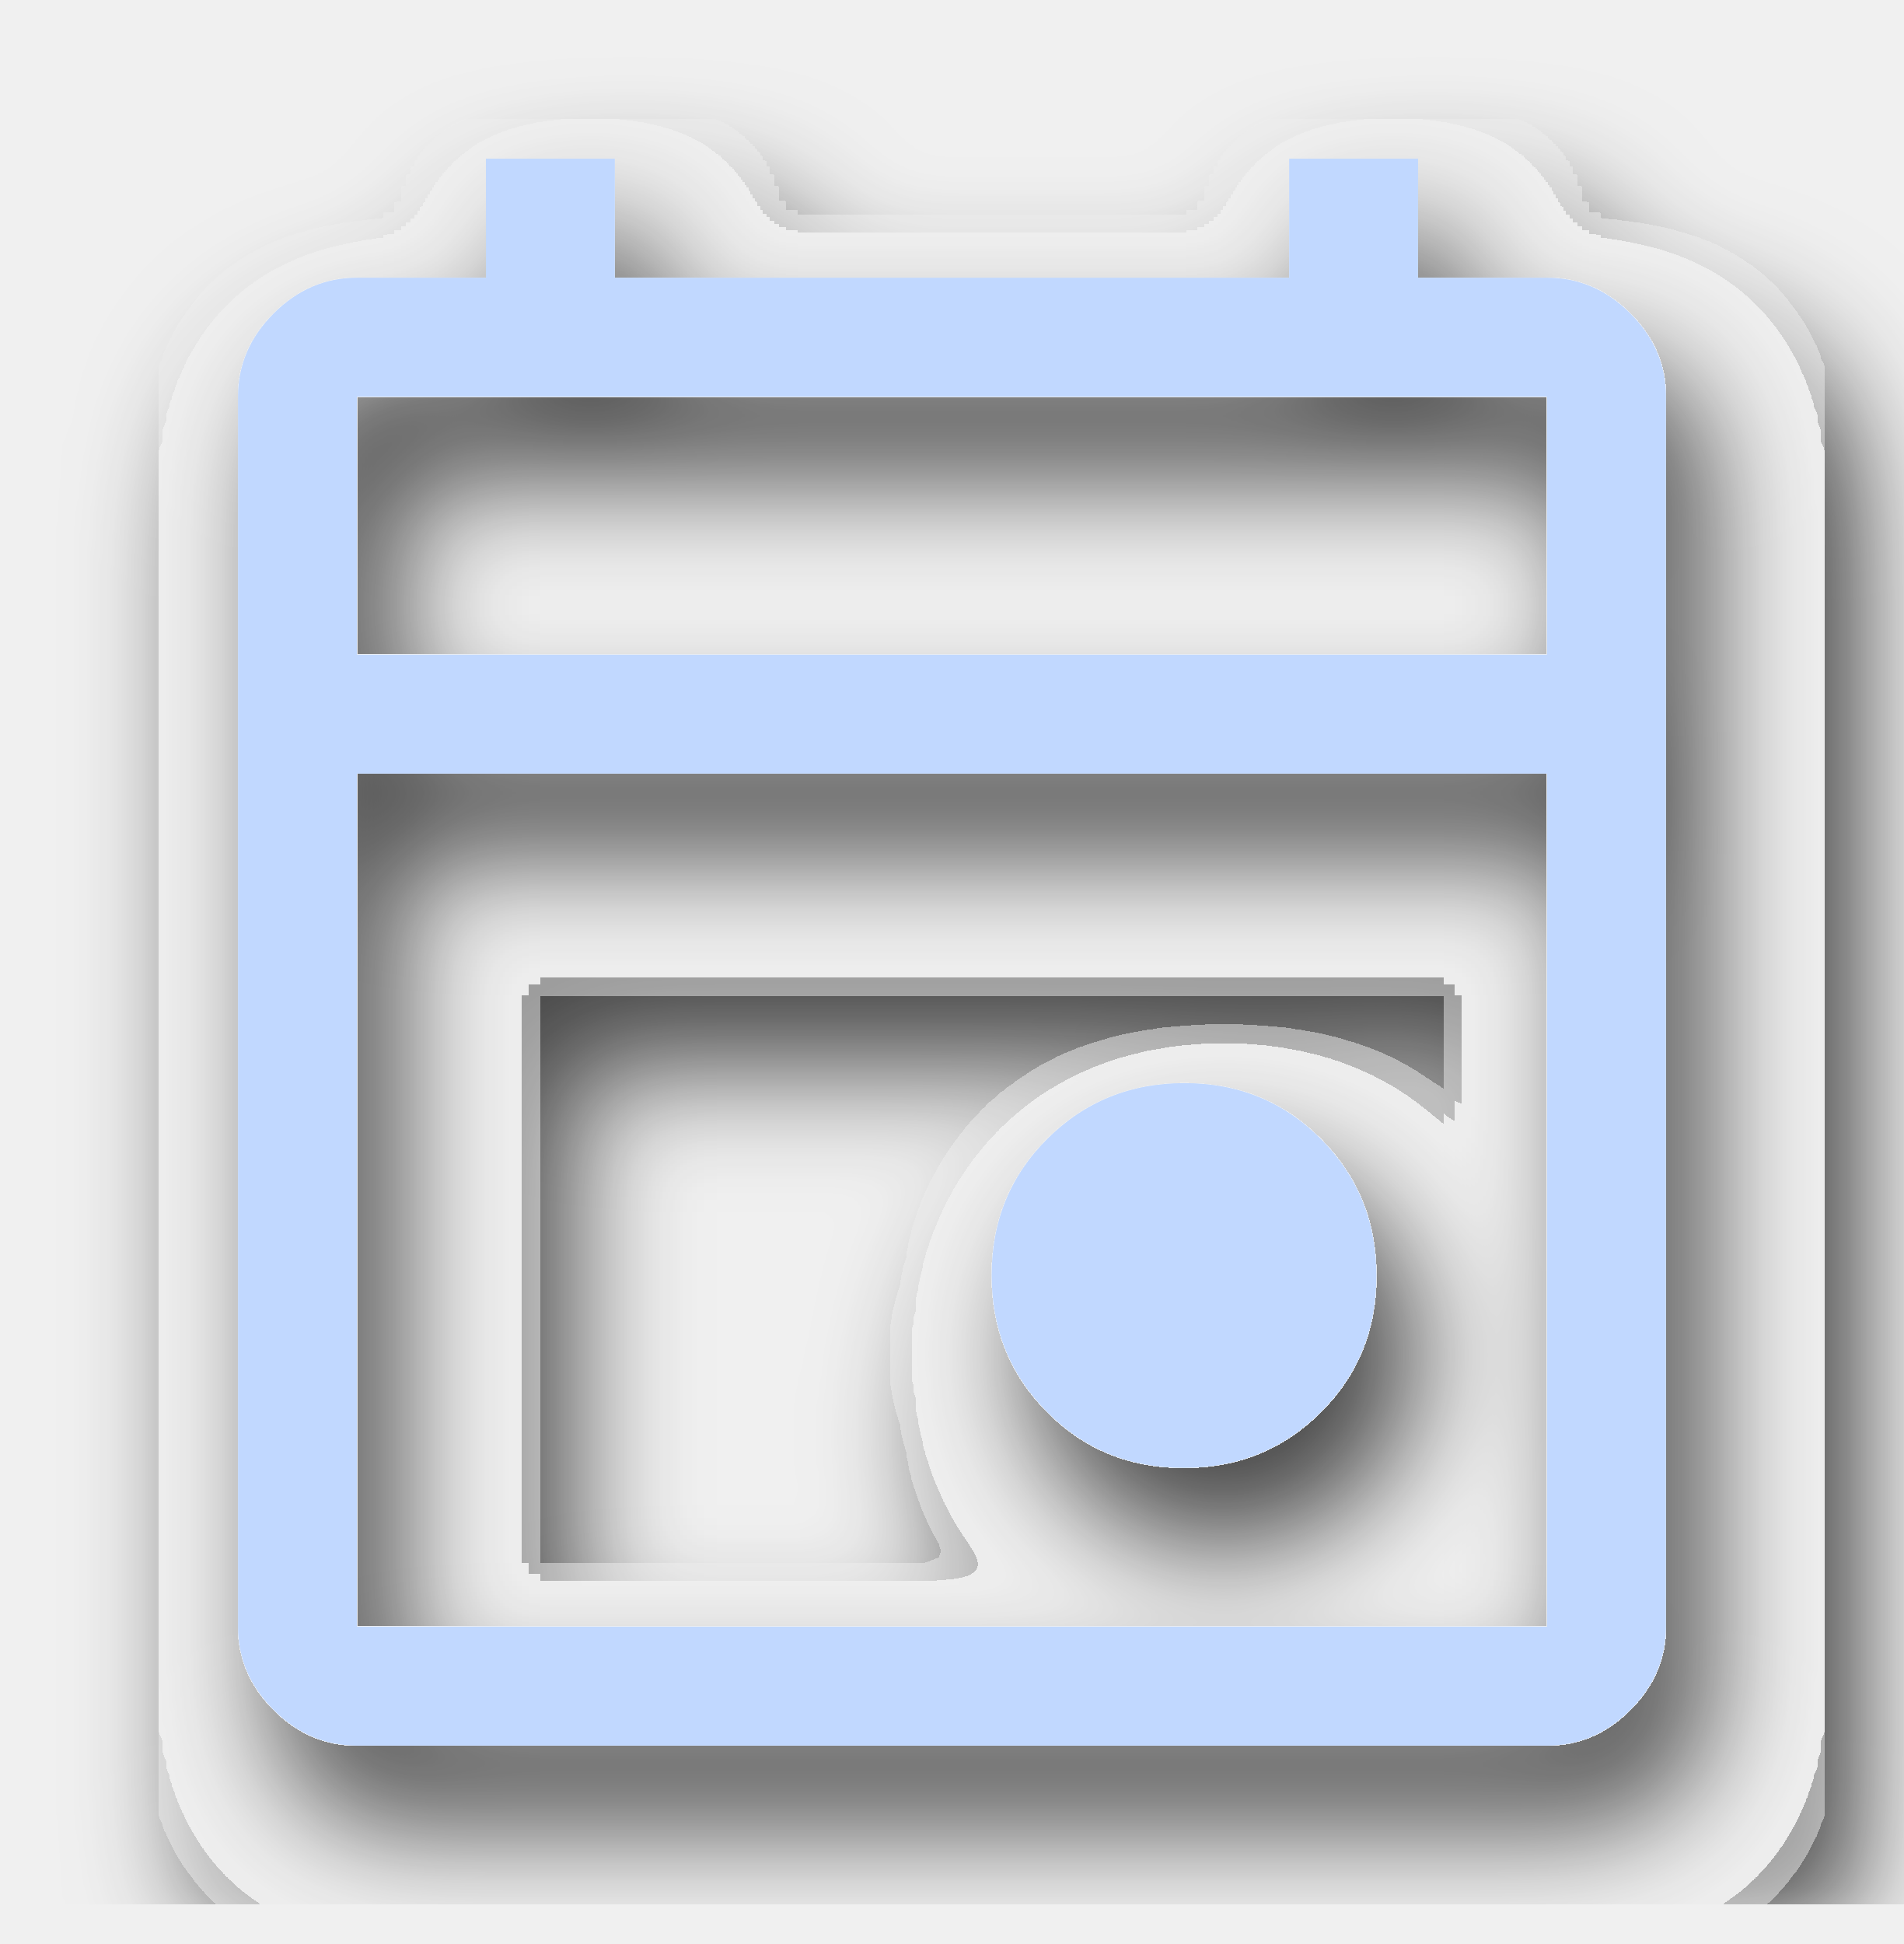
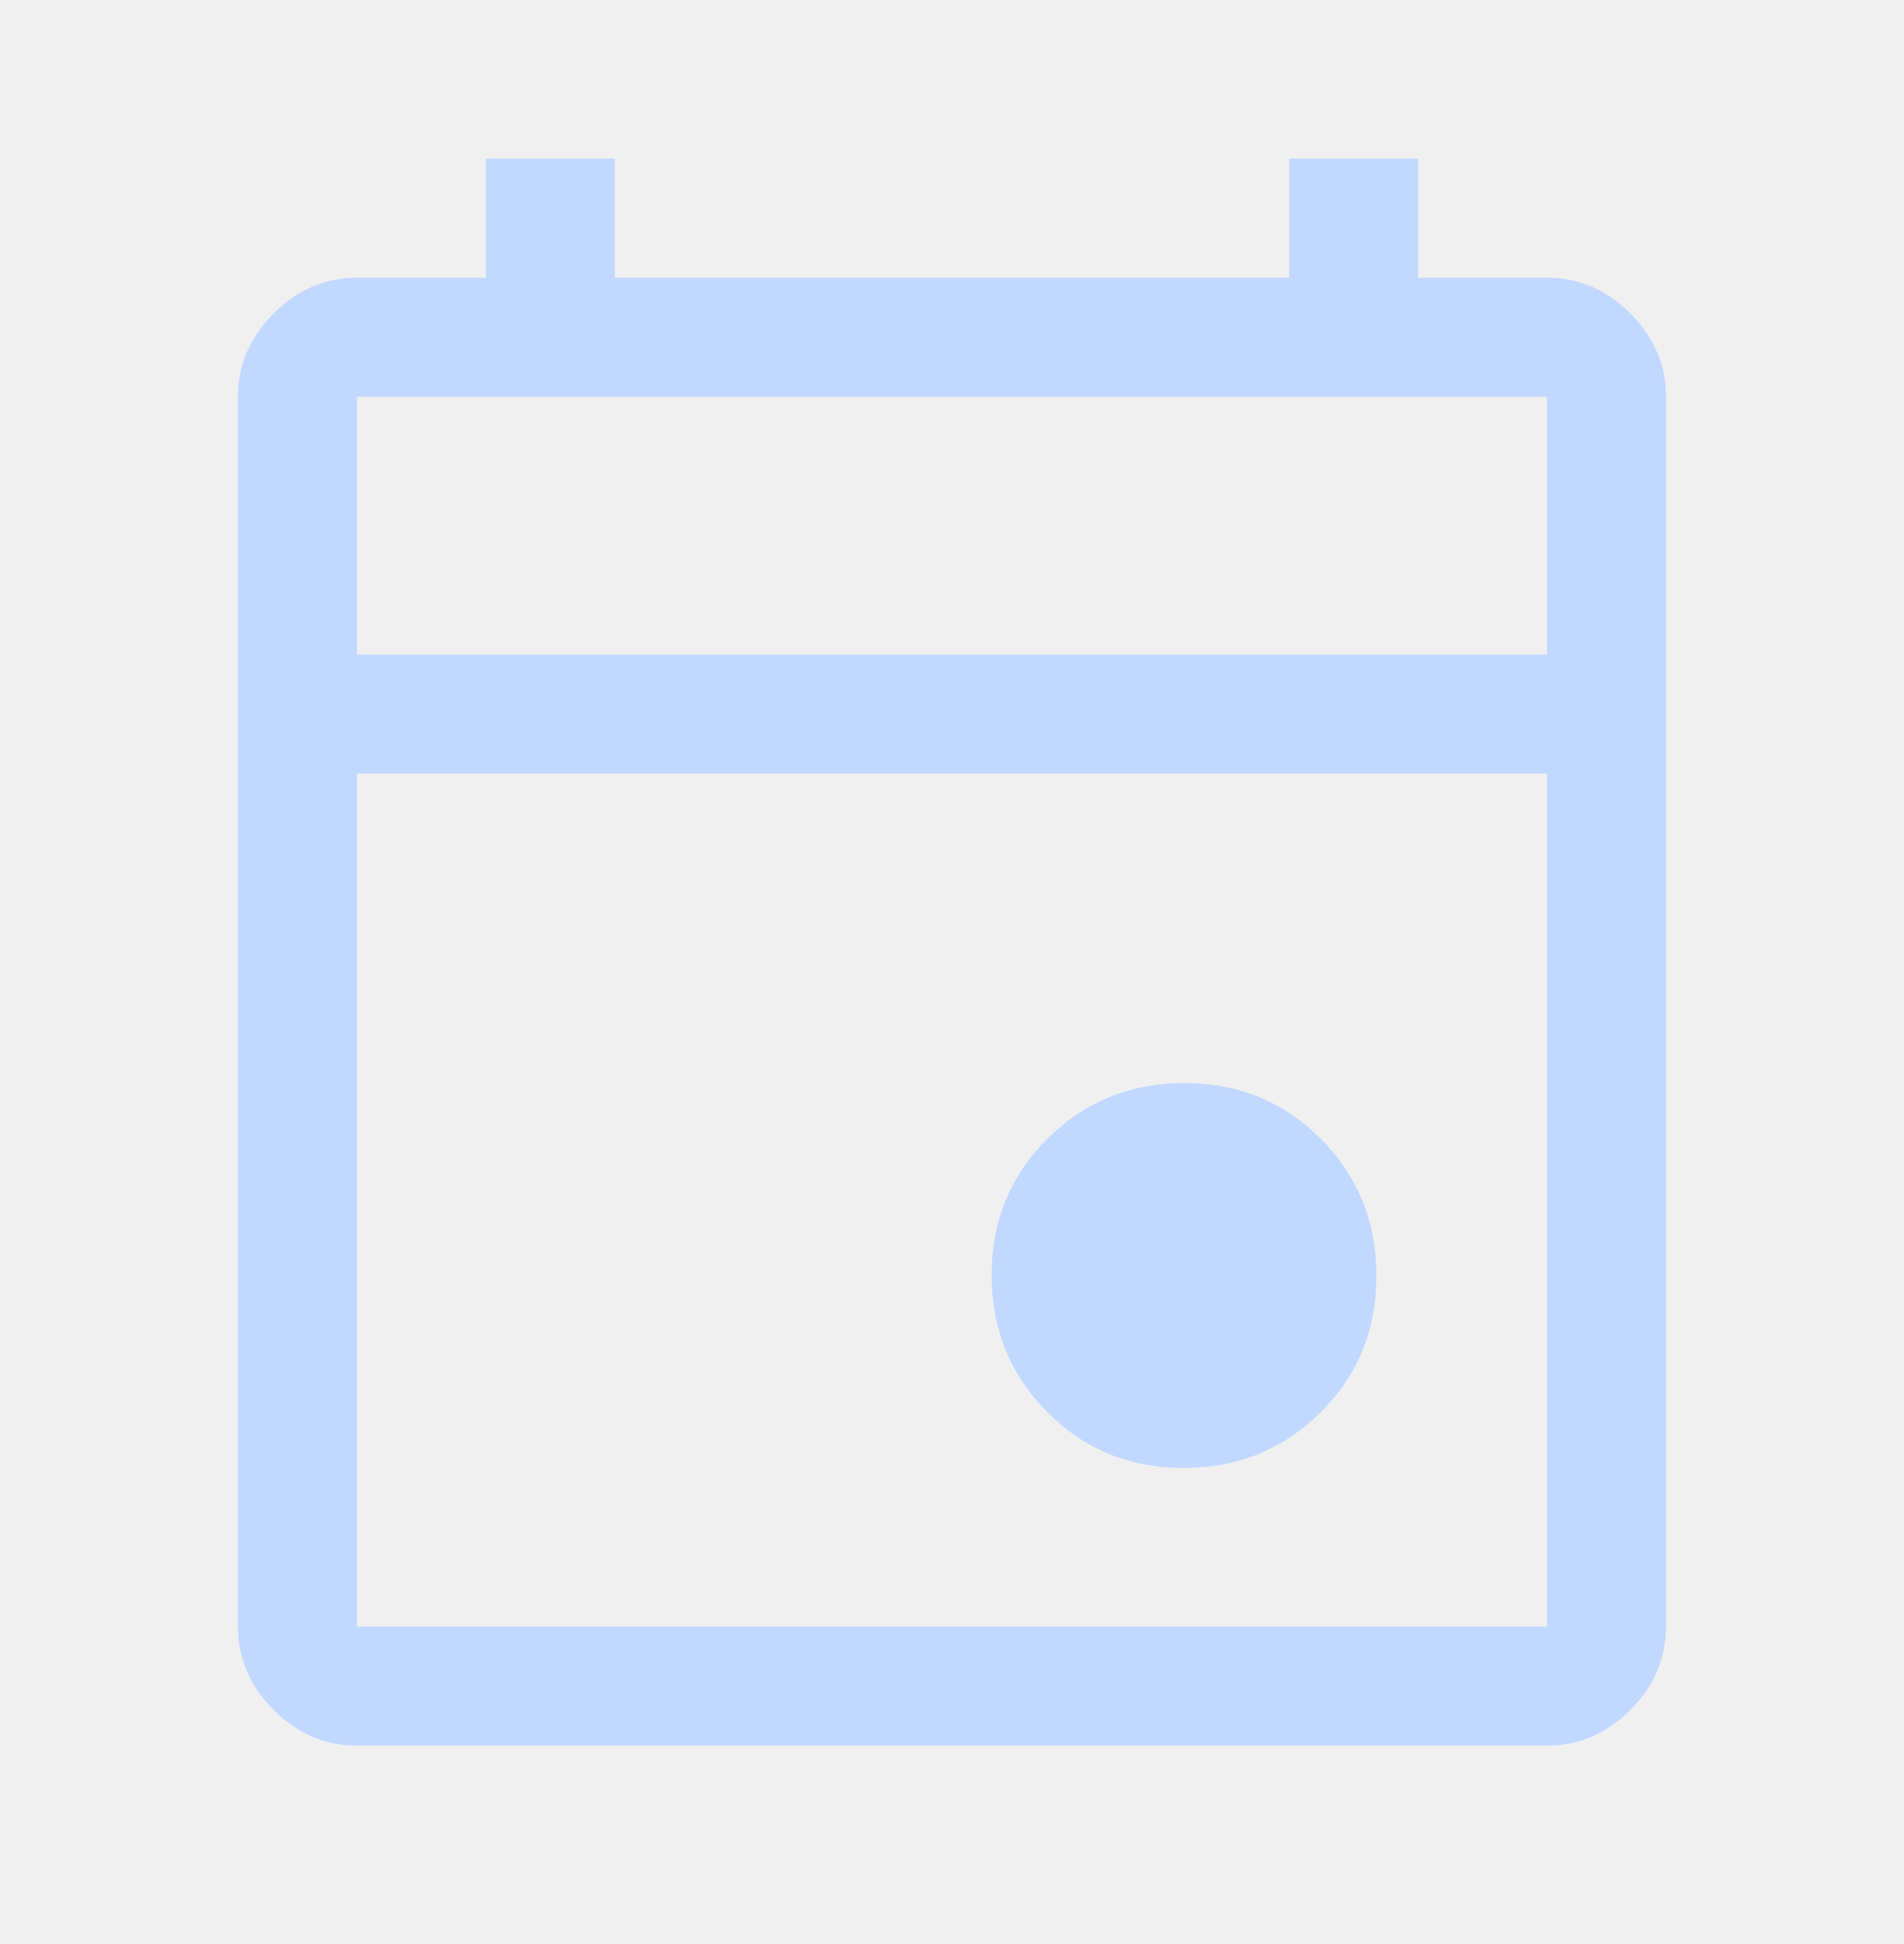
<svg xmlns="http://www.w3.org/2000/svg" width="48" height="49" viewBox="0 0 48 49" fill="none">
-   <g clip-path="url(#clip0_250_9675)" filter="url(#filter0_d_250_9675)">
-     <g filter="url(#filter1_d_250_9675)">
+   <g clip-path="url(#clip0_250_9675)">
+     <g>
      <path d="M29.841 37C28.48 37 27.333 36.53 26.4 35.591C25.467 34.651 25 33.501 25 32.141C25 30.78 25.47 29.633 26.409 28.7C27.349 27.767 28.499 27.3 29.859 27.3C31.22 27.3 32.367 27.77 33.3 28.709C34.233 29.649 34.7 30.799 34.7 32.159C34.7 33.52 34.23 34.667 33.291 35.6C32.351 36.533 31.201 37 29.841 37ZM9 44C8.2 44 7.5 43.7 6.9 43.1C6.3 42.5 6 41.8 6 41V10C6 9.2 6.3 8.5 6.9 7.9C7.5 7.3 8.2 7 9 7H12.25V4H15.5V7H32.5V4H35.75V7H39C39.8 7 40.5 7.3 41.1 7.9C41.7 8.5 42 9.2 42 10V41C42 41.8 41.7 42.5 41.1 43.1C40.5 43.7 39.8 44 39 44H9ZM9 41H39V19.5H9V41ZM9 16.5H39V10H9V16.5Z" fill="#C1D8FF" />
    </g>
  </g>
  <defs>
-     <filter id="filter0_d_250_9675" x="-2" y="-1" width="54" height="54" filterUnits="userSpaceOnUse" color-interpolation-filters="sRGB">
-       <feFlood flood-opacity="0" result="BackgroundImageFix" />
-       <feColorMatrix in="SourceAlpha" type="matrix" values="0 0 0 0 0 0 0 0 0 0 0 0 0 0 0 0 0 0 127 0" result="hardAlpha" />
-       <feOffset dx="1" dy="2" />
-       <feGaussianBlur stdDeviation="1.5" />
-       <feComposite in2="hardAlpha" operator="out" />
-       <feColorMatrix type="matrix" values="0 0 0 0 0 0 0 0 0 0 0 0 0 0 0 0 0 0 0.7 0" />
-       <feBlend mode="normal" in2="BackgroundImageFix" result="effect1_dropShadow_250_9675" />
-       <feBlend mode="normal" in="SourceGraphic" in2="effect1_dropShadow_250_9675" result="shape" />
-     </filter>
-     <filter id="filter1_d_250_9675" x="4" y="3" width="42" height="46" filterUnits="userSpaceOnUse" color-interpolation-filters="sRGB">
-       <feFlood flood-opacity="0" result="BackgroundImageFix" />
-       <feColorMatrix in="SourceAlpha" type="matrix" values="0 0 0 0 0 0 0 0 0 0 0 0 0 0 0 0 0 0 127 0" result="hardAlpha" />
-       <feOffset dx="1" dy="2" />
-       <feGaussianBlur stdDeviation="1.5" />
-       <feComposite in2="hardAlpha" operator="out" />
-       <feColorMatrix type="matrix" values="0 0 0 0 0 0 0 0 0 0 0 0 0 0 0 0 0 0 0.7 0" />
-       <feBlend mode="normal" in2="BackgroundImageFix" result="effect1_dropShadow_250_9675" />
-       <feBlend mode="normal" in="SourceGraphic" in2="effect1_dropShadow_250_9675" result="shape" />
-     </filter>
    <clipPath id="clip0_250_9675">
      <rect width="48" height="48" fill="white" />
    </clipPath>
  </defs>
</svg>
